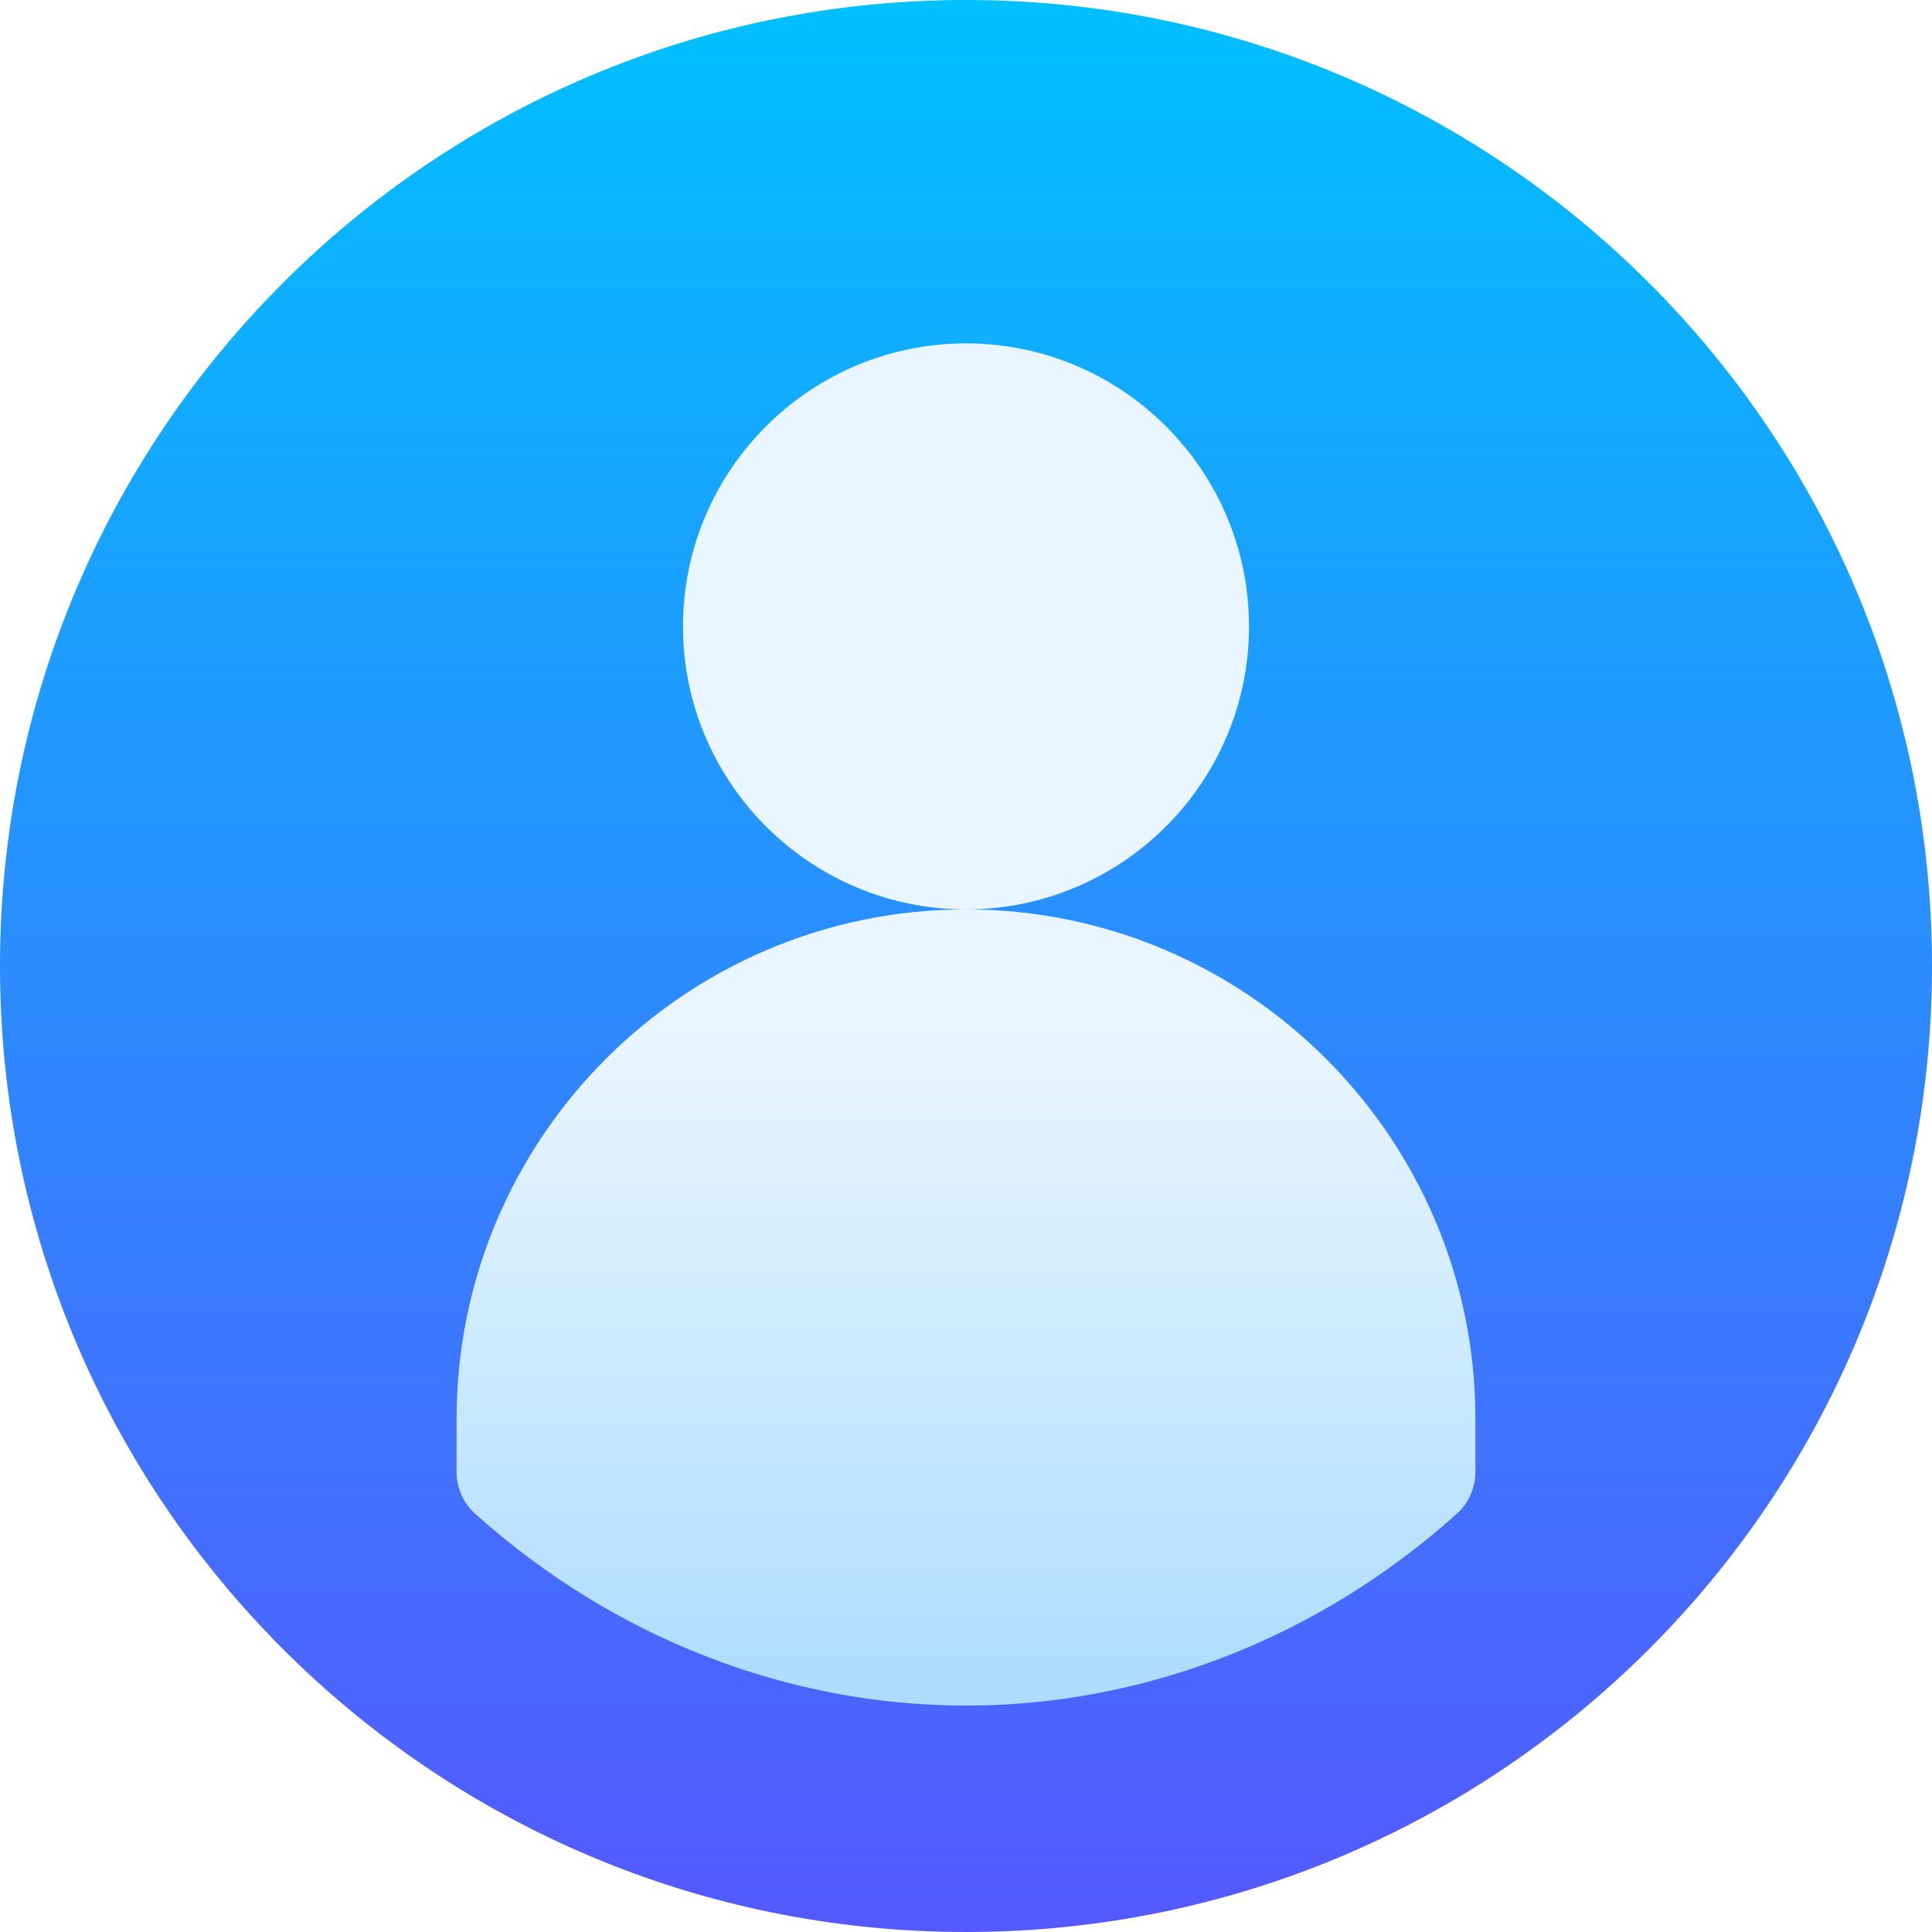
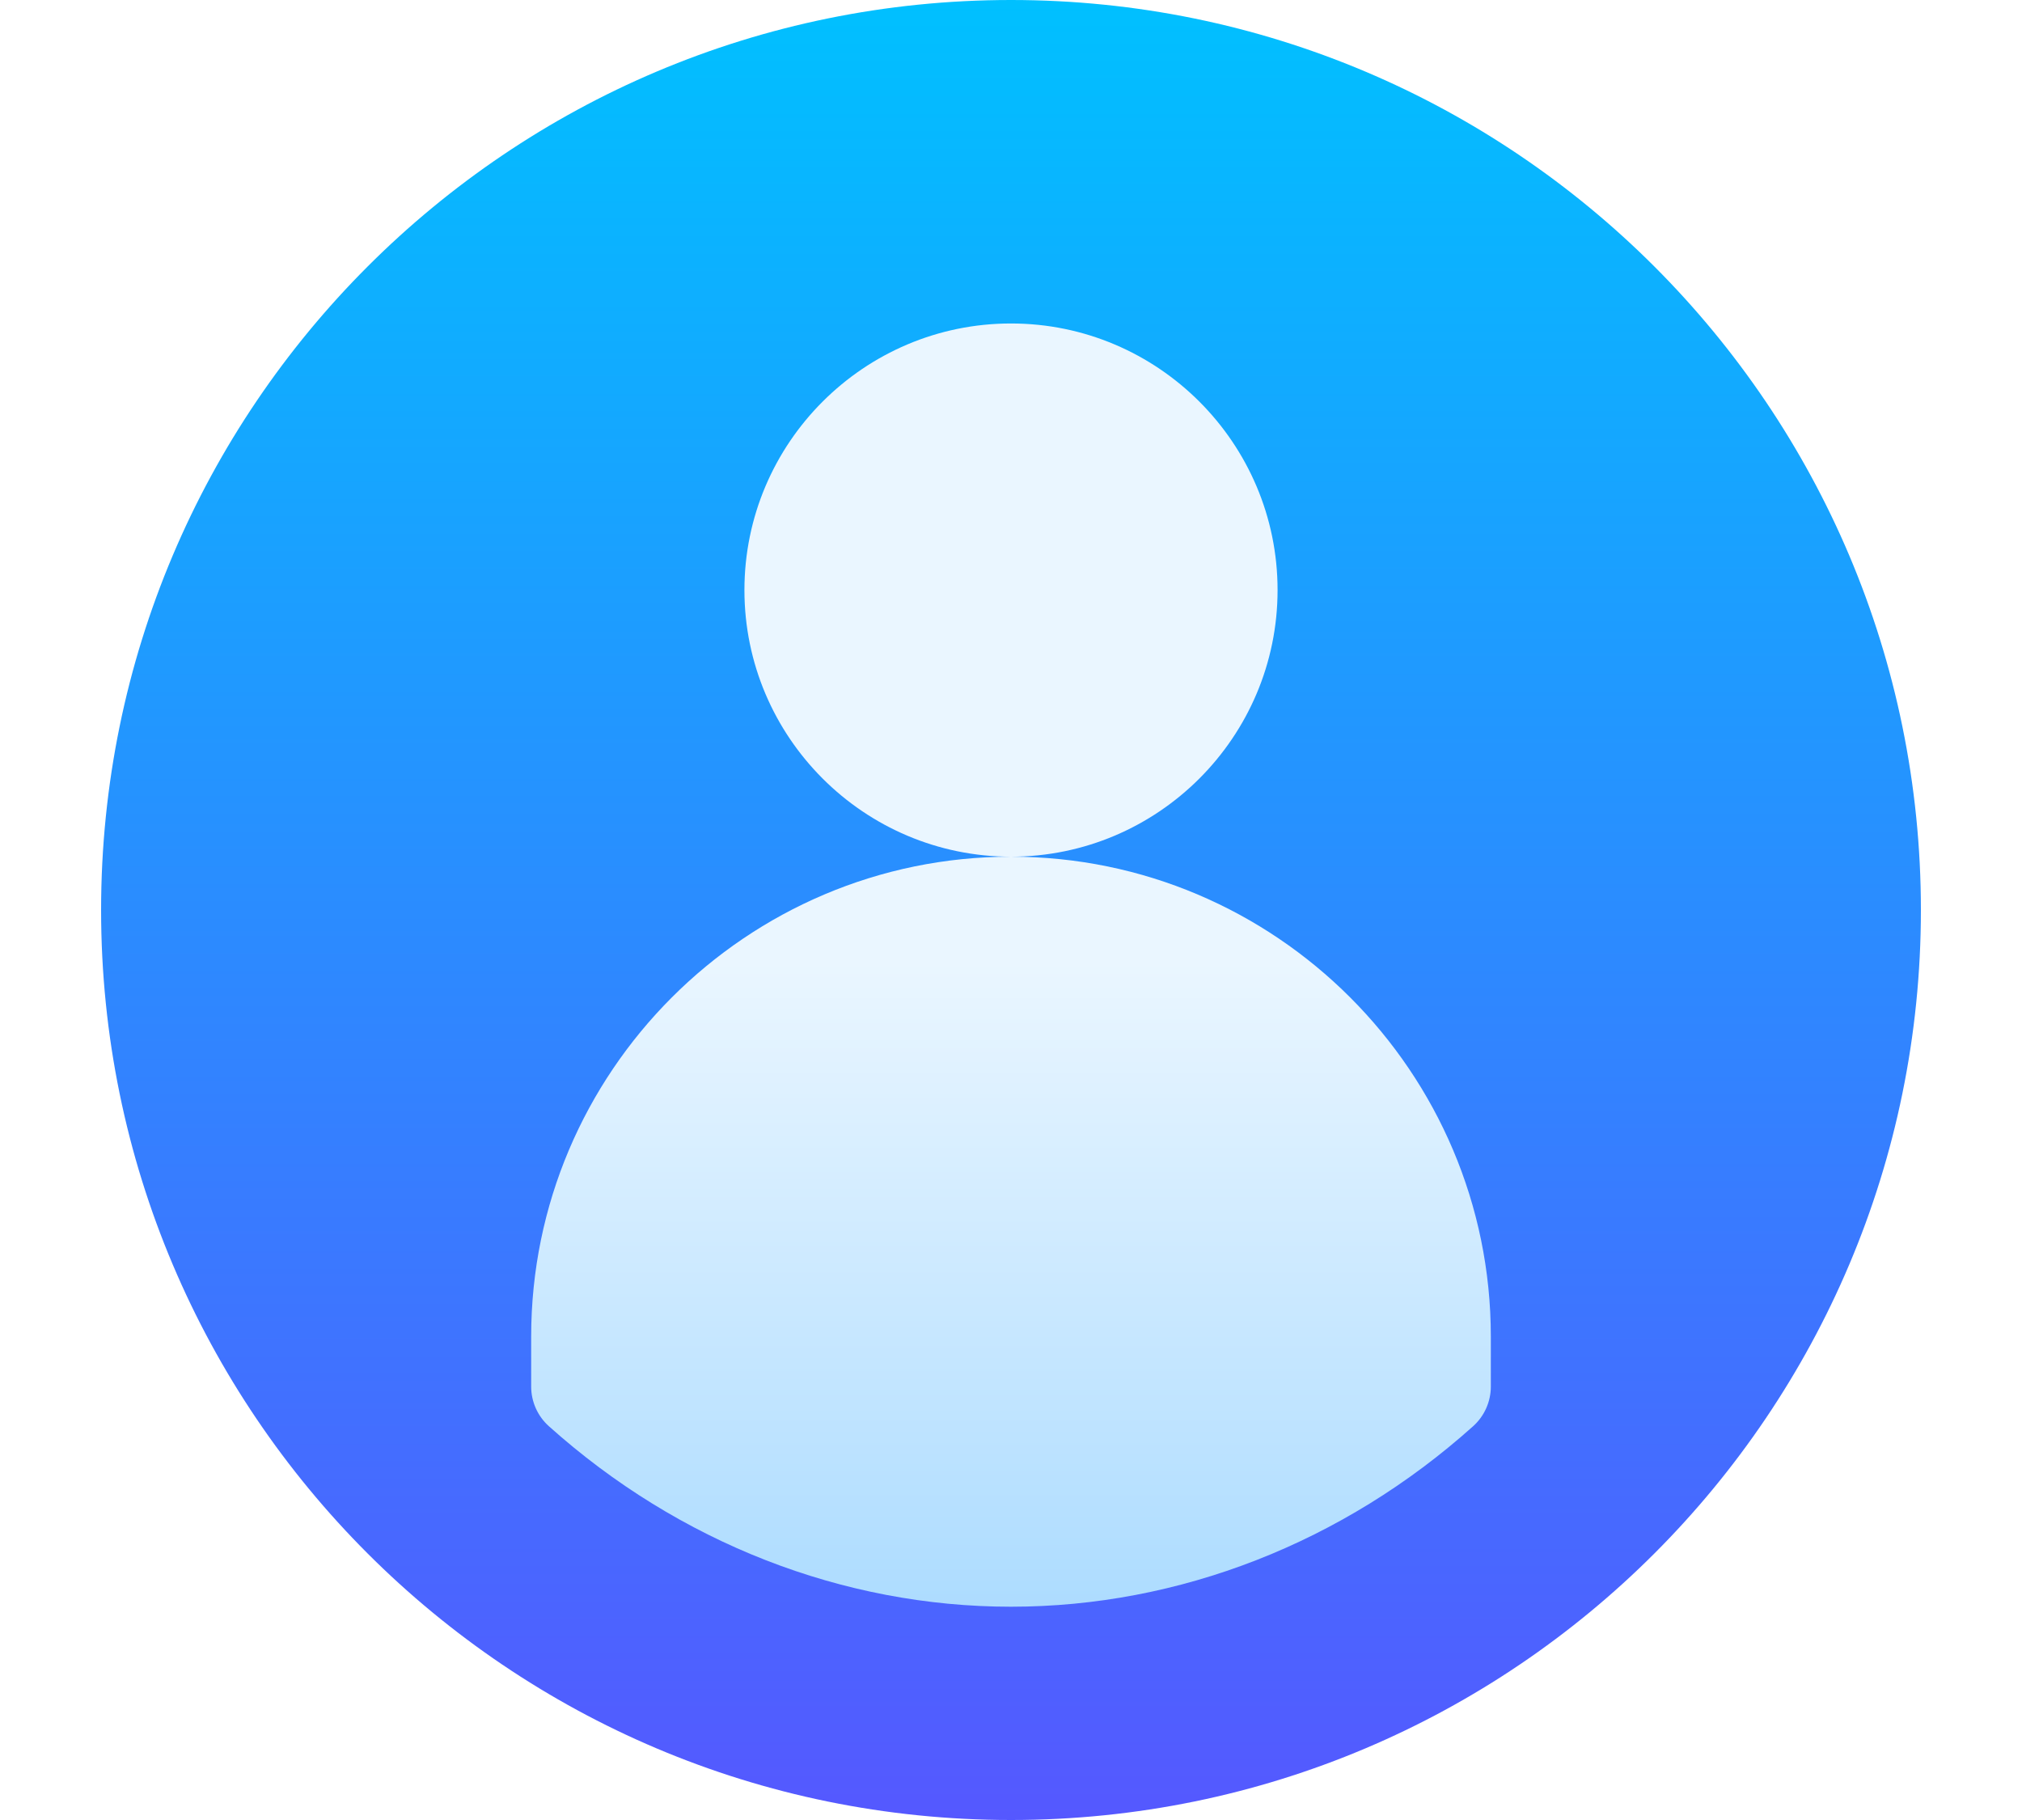
- <svg xmlns="http://www.w3.org/2000/svg" id="Capa_1" enable-background="new 0 0 512 512" height="512" viewBox="0 0 512 512" width="512">
+ <svg xmlns="http://www.w3.org/2000/svg" id="Capa_1" enable-background="new 0 0 512 512" height="450" viewBox="0 0 512 512" width="500">
  <linearGradient id="SVGID_1_" gradientUnits="userSpaceOnUse" x1="256" x2="256" y1="512" y2="0">
    <stop offset="0" stop-color="#5558ff" />
    <stop offset="1" stop-color="#00c0ff" />
  </linearGradient>
  <linearGradient id="SVGID_2_" gradientUnits="userSpaceOnUse" x1="256" x2="256" y1="452" y2="91">
    <stop offset="0" stop-color="#addcff" />
    <stop offset=".503" stop-color="#eaf6ff" />
    <stop offset="1" stop-color="#eaf6ff" />
  </linearGradient>
  <g>
    <g>
      <g>
        <circle cx="256" cy="256" fill="url(#SVGID_1_)" r="256" />
      </g>
    </g>
    <g>
      <g>
        <path d="m331 166c0-41.355-33.645-75-75-75s-75 33.645-75 75 33.645 75 75 75 75-33.645 75-75zm-75 75c-74.439 0-135 60.561-135 135v14.058c0 4.264 1.814 8.326 4.99 11.171 36.538 32.74 82.71 50.771 130.01 50.771 47.301 0 93.473-18.031 130.01-50.771 3.176-2.845 4.99-6.908 4.99-11.171v-14.058c0-74.439-60.561-135-135-135z" fill="url(#SVGID_2_)" />
      </g>
    </g>
  </g>
</svg>
